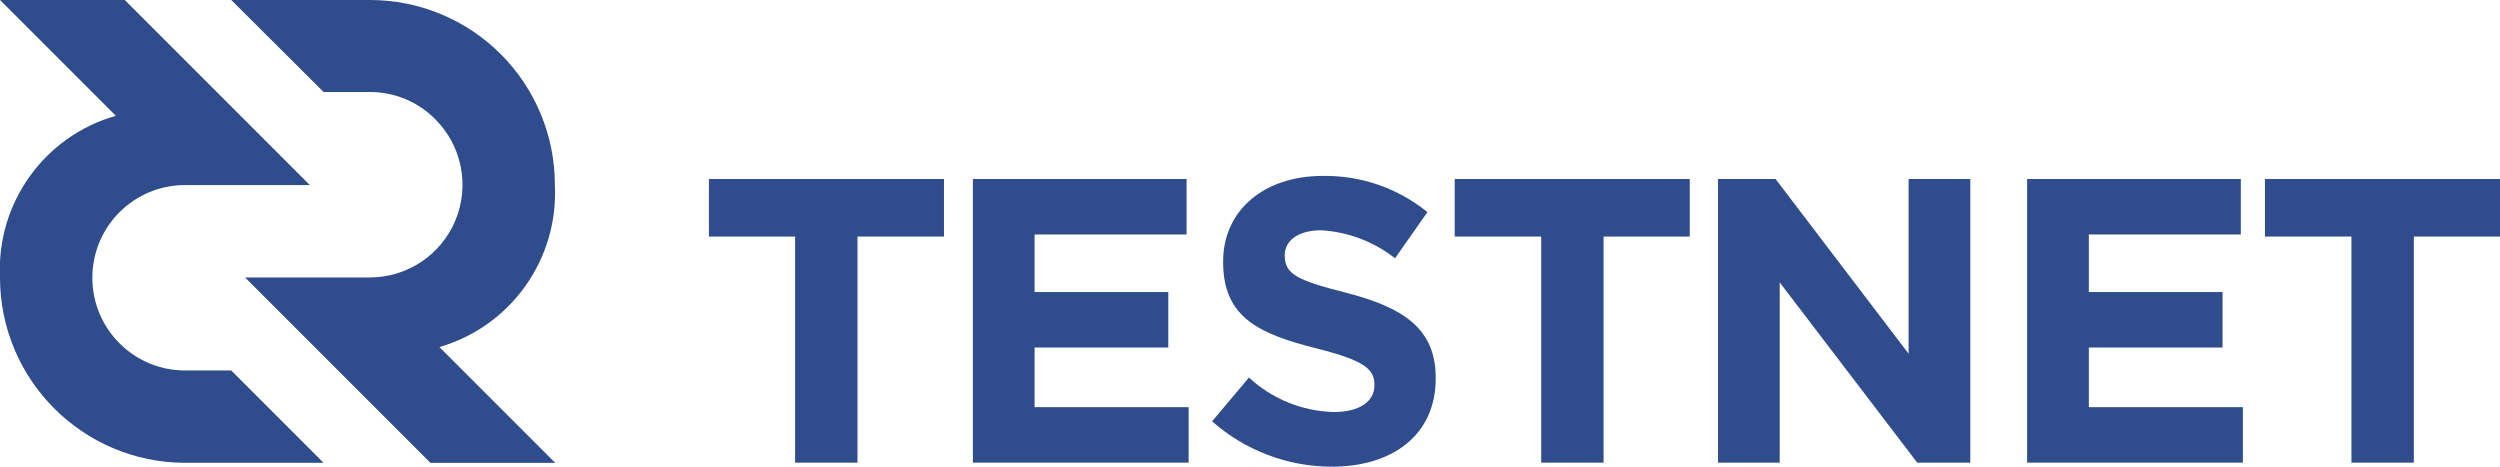
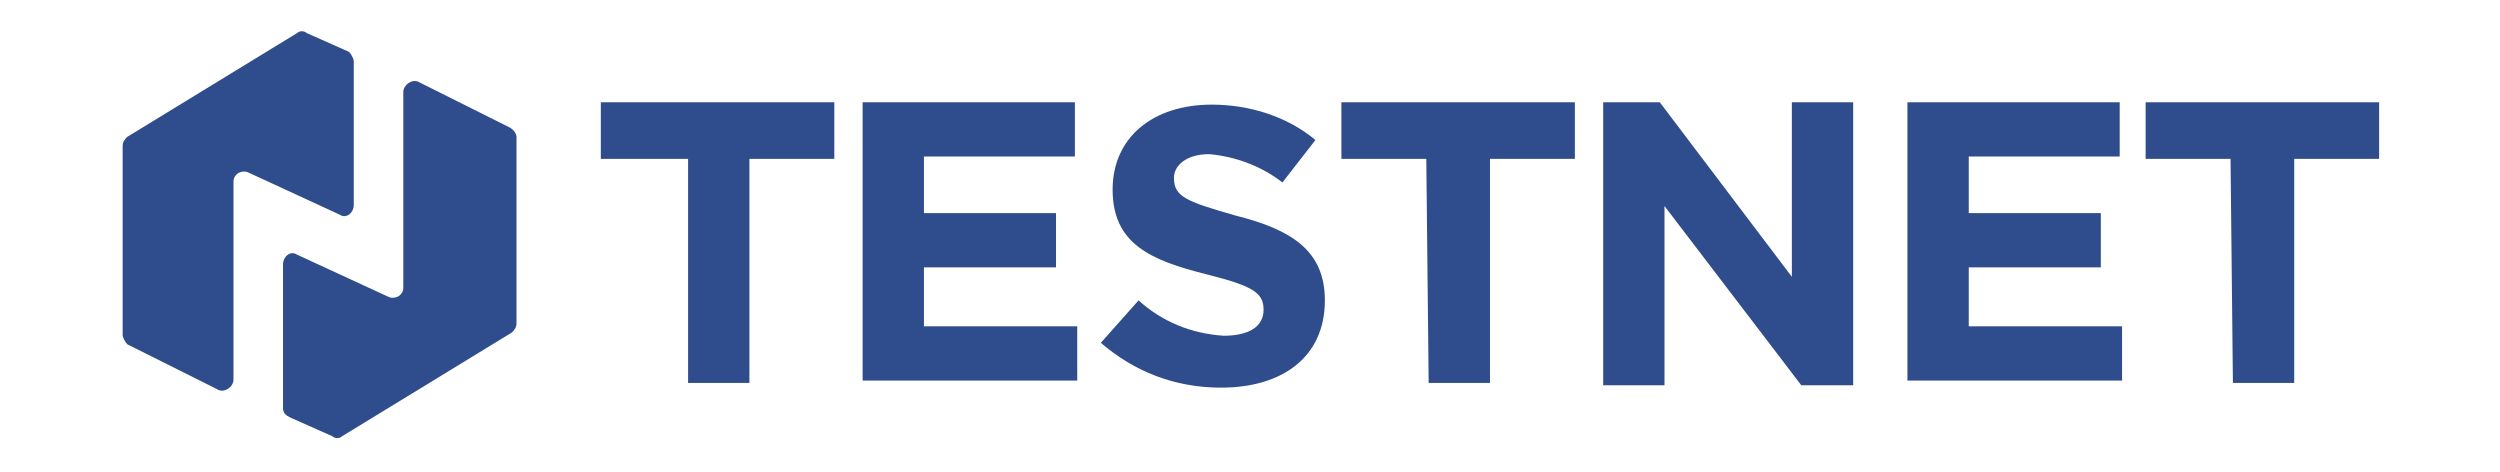
- <svg xmlns="http://www.w3.org/2000/svg" viewBox="0 0 107.116 20" class="testnet-logo">
-   <defs>
-     <style>.a{fill:#2F4D8C;}</style>
-   </defs>
-   <g transform="translate(1102 8303)">
-     <g transform="translate(-1102 -8303)">
-       <path class="a" d="M4.961,4.961,0,0H5.345l7.929,7.929H7.929a3.972,3.972,0,0,0,0,7.944H9.908l3.957,3.957H7.929A7.944,7.944,0,0,1,0,11.887,6.847,6.847,0,0,1,4.961,4.961Z" />
-       <g transform="translate(9.908)">
-         <path class="a" d="M76.019,14.87l4.961,4.961H75.635l-7.944-7.944h5.345a3.968,3.968,0,0,0,2.806-6.778,3.931,3.931,0,0,0-2.806-1.167H71.057L67.1,0h5.951a7.918,7.918,0,0,1,7.915,7.929A6.868,6.868,0,0,1,76.019,14.87Z" transform="translate(-67.1)" />
-       </g>
-       <g transform="translate(30.375 7.536)">
-         <path class="a" d="M155.992,27.266H152.3V24.8h10.071v2.466h-3.706v9.687h-2.673Z" transform="translate(-152.3 -24.666)" />
-         <path class="a" d="M228.8,24.8h9.17v2.377h-6.512v2.466h5.729v2.377h-5.729v2.555h6.6v2.377h-9.244V24.8Z" transform="translate(-217.504 -24.666)" />
-         <path class="a" d="M298.3,34.407l1.58-1.875a5.55,5.55,0,0,0,3.633,1.477c1.093,0,1.742-.443,1.742-1.137v-.03c0-.664-.413-1.034-2.451-1.55-2.451-.62-4.031-1.3-4.031-3.706v-.03c0-2.2,1.772-3.662,4.253-3.662a6.931,6.931,0,0,1,4.5,1.55l-1.388,1.979a5.634,5.634,0,0,0-3.16-1.2c-1.034,0-1.565.473-1.565,1.063V27.3c0,.8.517,1.063,2.614,1.595,2.466.635,3.854,1.536,3.854,3.647v.03c0,2.422-1.846,3.78-4.459,3.78A7.749,7.749,0,0,1,298.3,34.407Z" transform="translate(-276.741 -23.892)" />
-         <path class="a" d="M372.392,27.266H368.7V24.8h10.071v2.466h-3.692v9.687h-2.673V27.266Z" transform="translate(-336.746 -24.666)" />
-         <path class="a" d="M445.1,24.8h2.466l5.7,7.486V24.8h2.643V36.953h-2.274l-5.892-7.723v7.723H445.1Z" transform="translate(-401.864 -24.666)" />
-         <path class="a" d="M534.7,24.8h9.17v2.377h-6.512v2.466h5.729v2.377h-5.729v2.555h6.6v2.377h-9.244V24.8Z" transform="translate(-478.234 -24.666)" />
-         <path class="a" d="M607.492,27.266H603.8V24.8h10.071v2.466h-3.692v9.687h-2.673V27.266Z" transform="translate(-537.13 -24.666)" />
-       </g>
+ <svg xmlns="http://www.w3.org/2000/svg" version="1.1" id="图层_1" x="0px" y="0px" viewBox="0 0 106 20" style="enable-background:new 0 0 106 20;" xml:space="preserve">
+   <style type="text/css">
+ 	.st0{fill:#2F4D8C;}
+ </style>
+   <g>
+     <g transform="translate(30.375 7.536)">
+       <path class="st0" d="M-1.3-0.8h-3.6v-2.4H5v2.4H1.4v9.5h-2.6V-0.8z" />
+       <path class="st0" d="M6.2-3.2h9v2.3H8.8v2.4h5.6v2.3H8.8v2.5h6.5v2.3H6.2L6.2-3.2L6.2-3.2z" />
+       <path class="st0" d="M16.3,7l1.6-1.8c1,0.9,2.2,1.4,3.6,1.5c1.1,0,1.7-0.4,1.7-1.1v0c0-0.7-0.4-1-2.4-1.5c-2.4-0.6-4-1.3-4-3.6v0    c0-2.2,1.7-3.6,4.2-3.6c1.6,0,3.2,0.5,4.4,1.5L24,0.2c-0.9-0.7-2-1.1-3.1-1.2c-1,0-1.5,0.5-1.5,1v0c0,0.8,0.5,1,2.6,1.6    c2.4,0.6,3.8,1.5,3.8,3.6v0c0,2.4-1.8,3.7-4.4,3.7C19.4,8.9,17.7,8.2,16.3,7z" />
+       <path class="st0" d="M30.1-0.8h-3.6v-2.4h9.9v2.4h-3.6v9.5h-2.6L30.1-0.8L30.1-0.8z" />
+       <path class="st0" d="M37.6-3.2H40l5.6,7.4v-7.4h2.6V8.8h-2.2l-5.8-7.6v7.6h-2.6V-3.2z" />
+       <path class="st0" d="M50.5-3.2h9v2.3h-6.4v2.4h5.6v2.3h-5.6v2.5h6.5v2.3h-9.1L50.5-3.2L50.5-3.2z" />
+       <path class="st0" d="M64.2-0.8h-3.6v-2.4h9.9v2.4h-3.6v9.5h-2.6L64.2-0.8L64.2-0.8z" />
+     </g>
+     <g>
+       <path class="st0" d="M5.2,14.2V6.2c0-0.2,0.1-0.3,0.2-0.4l7.2-4.4c0.1-0.1,0.3-0.1,0.4,0l1.8,0.8C14.9,2.3,15,2.5,15,2.6v6.1    c0,0.3-0.3,0.6-0.6,0.4l-3.9-1.8c-0.3-0.1-0.6,0.1-0.6,0.4v8.4c0,0.3-0.4,0.6-0.7,0.4l-3.8-1.9C5.3,14.5,5.2,14.3,5.2,14.2z" />
+       <path class="st0" d="M21.9,5.8v7.9c0,0.2-0.1,0.3-0.2,0.4l-7.2,4.4c-0.1,0.1-0.3,0.1-0.4,0l-1.8-0.8c-0.2-0.1-0.3-0.2-0.3-0.4    v-6.1c0-0.3,0.3-0.6,0.6-0.4l3.9,1.8c0.3,0.1,0.6-0.1,0.6-0.4V3.9c0-0.3,0.4-0.6,0.7-0.4l3.8,1.9C21.8,5.5,21.9,5.7,21.9,5.8z" />
    </g>
  </g>
</svg>
